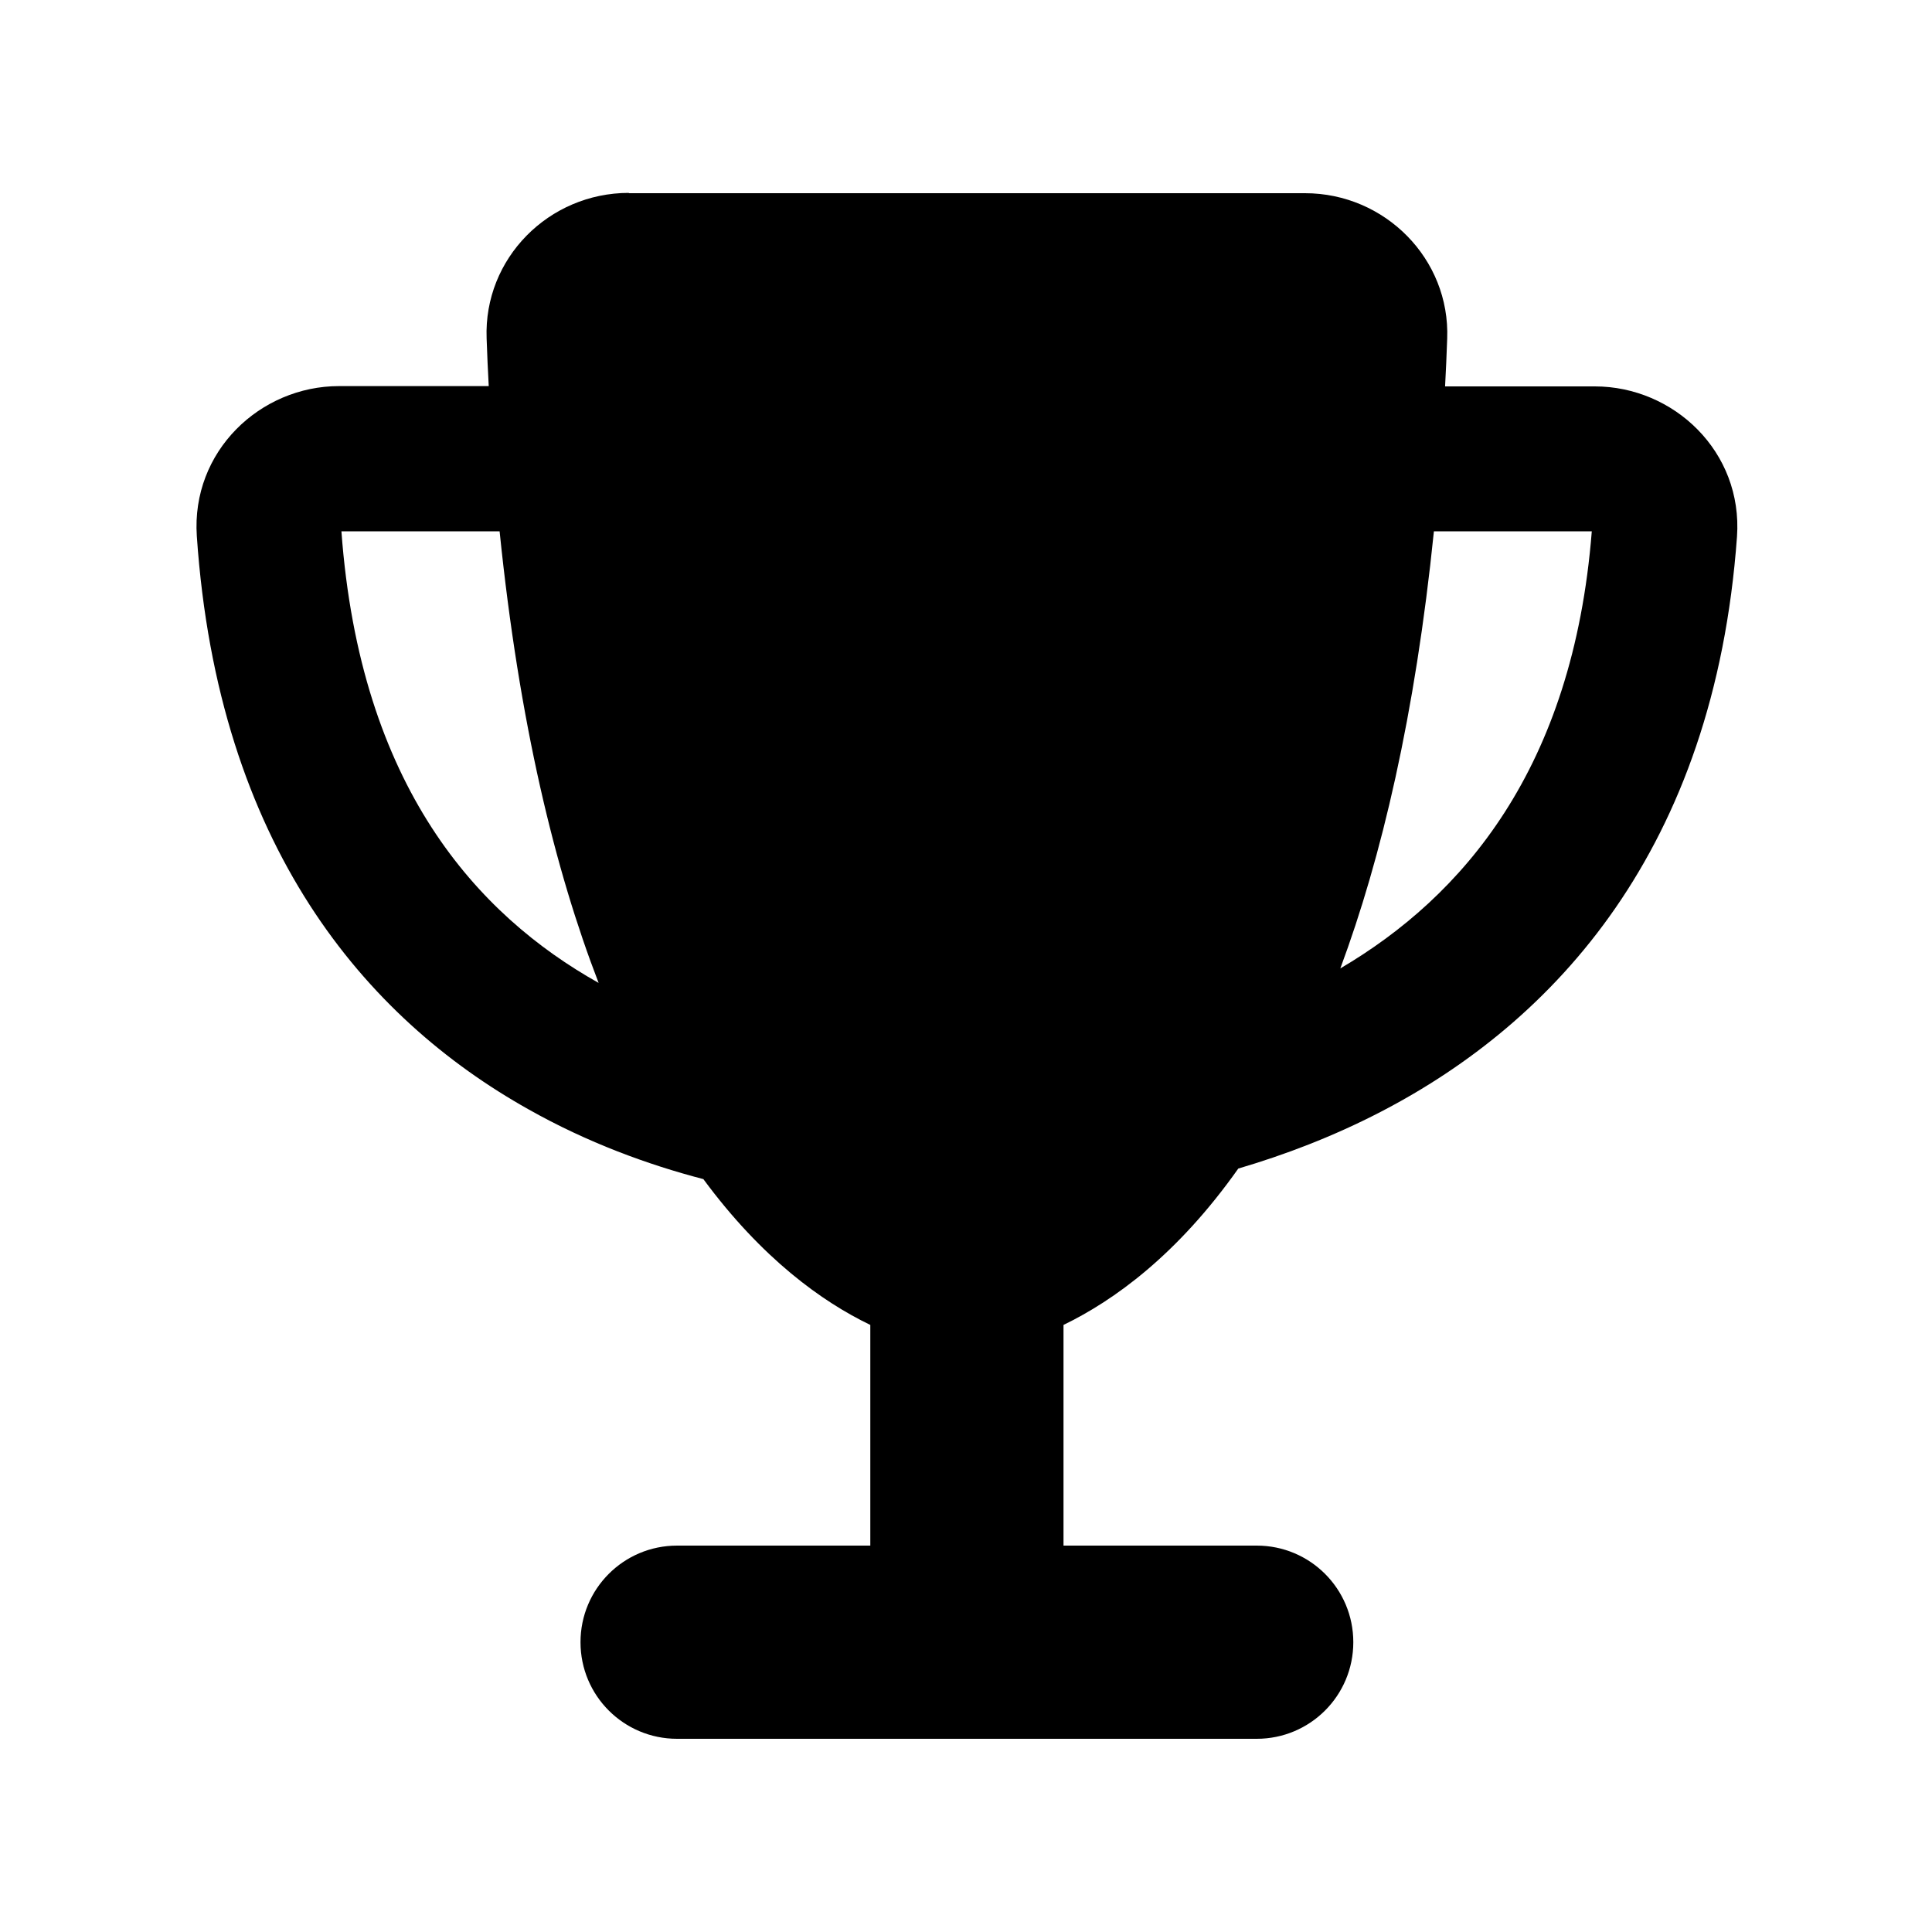
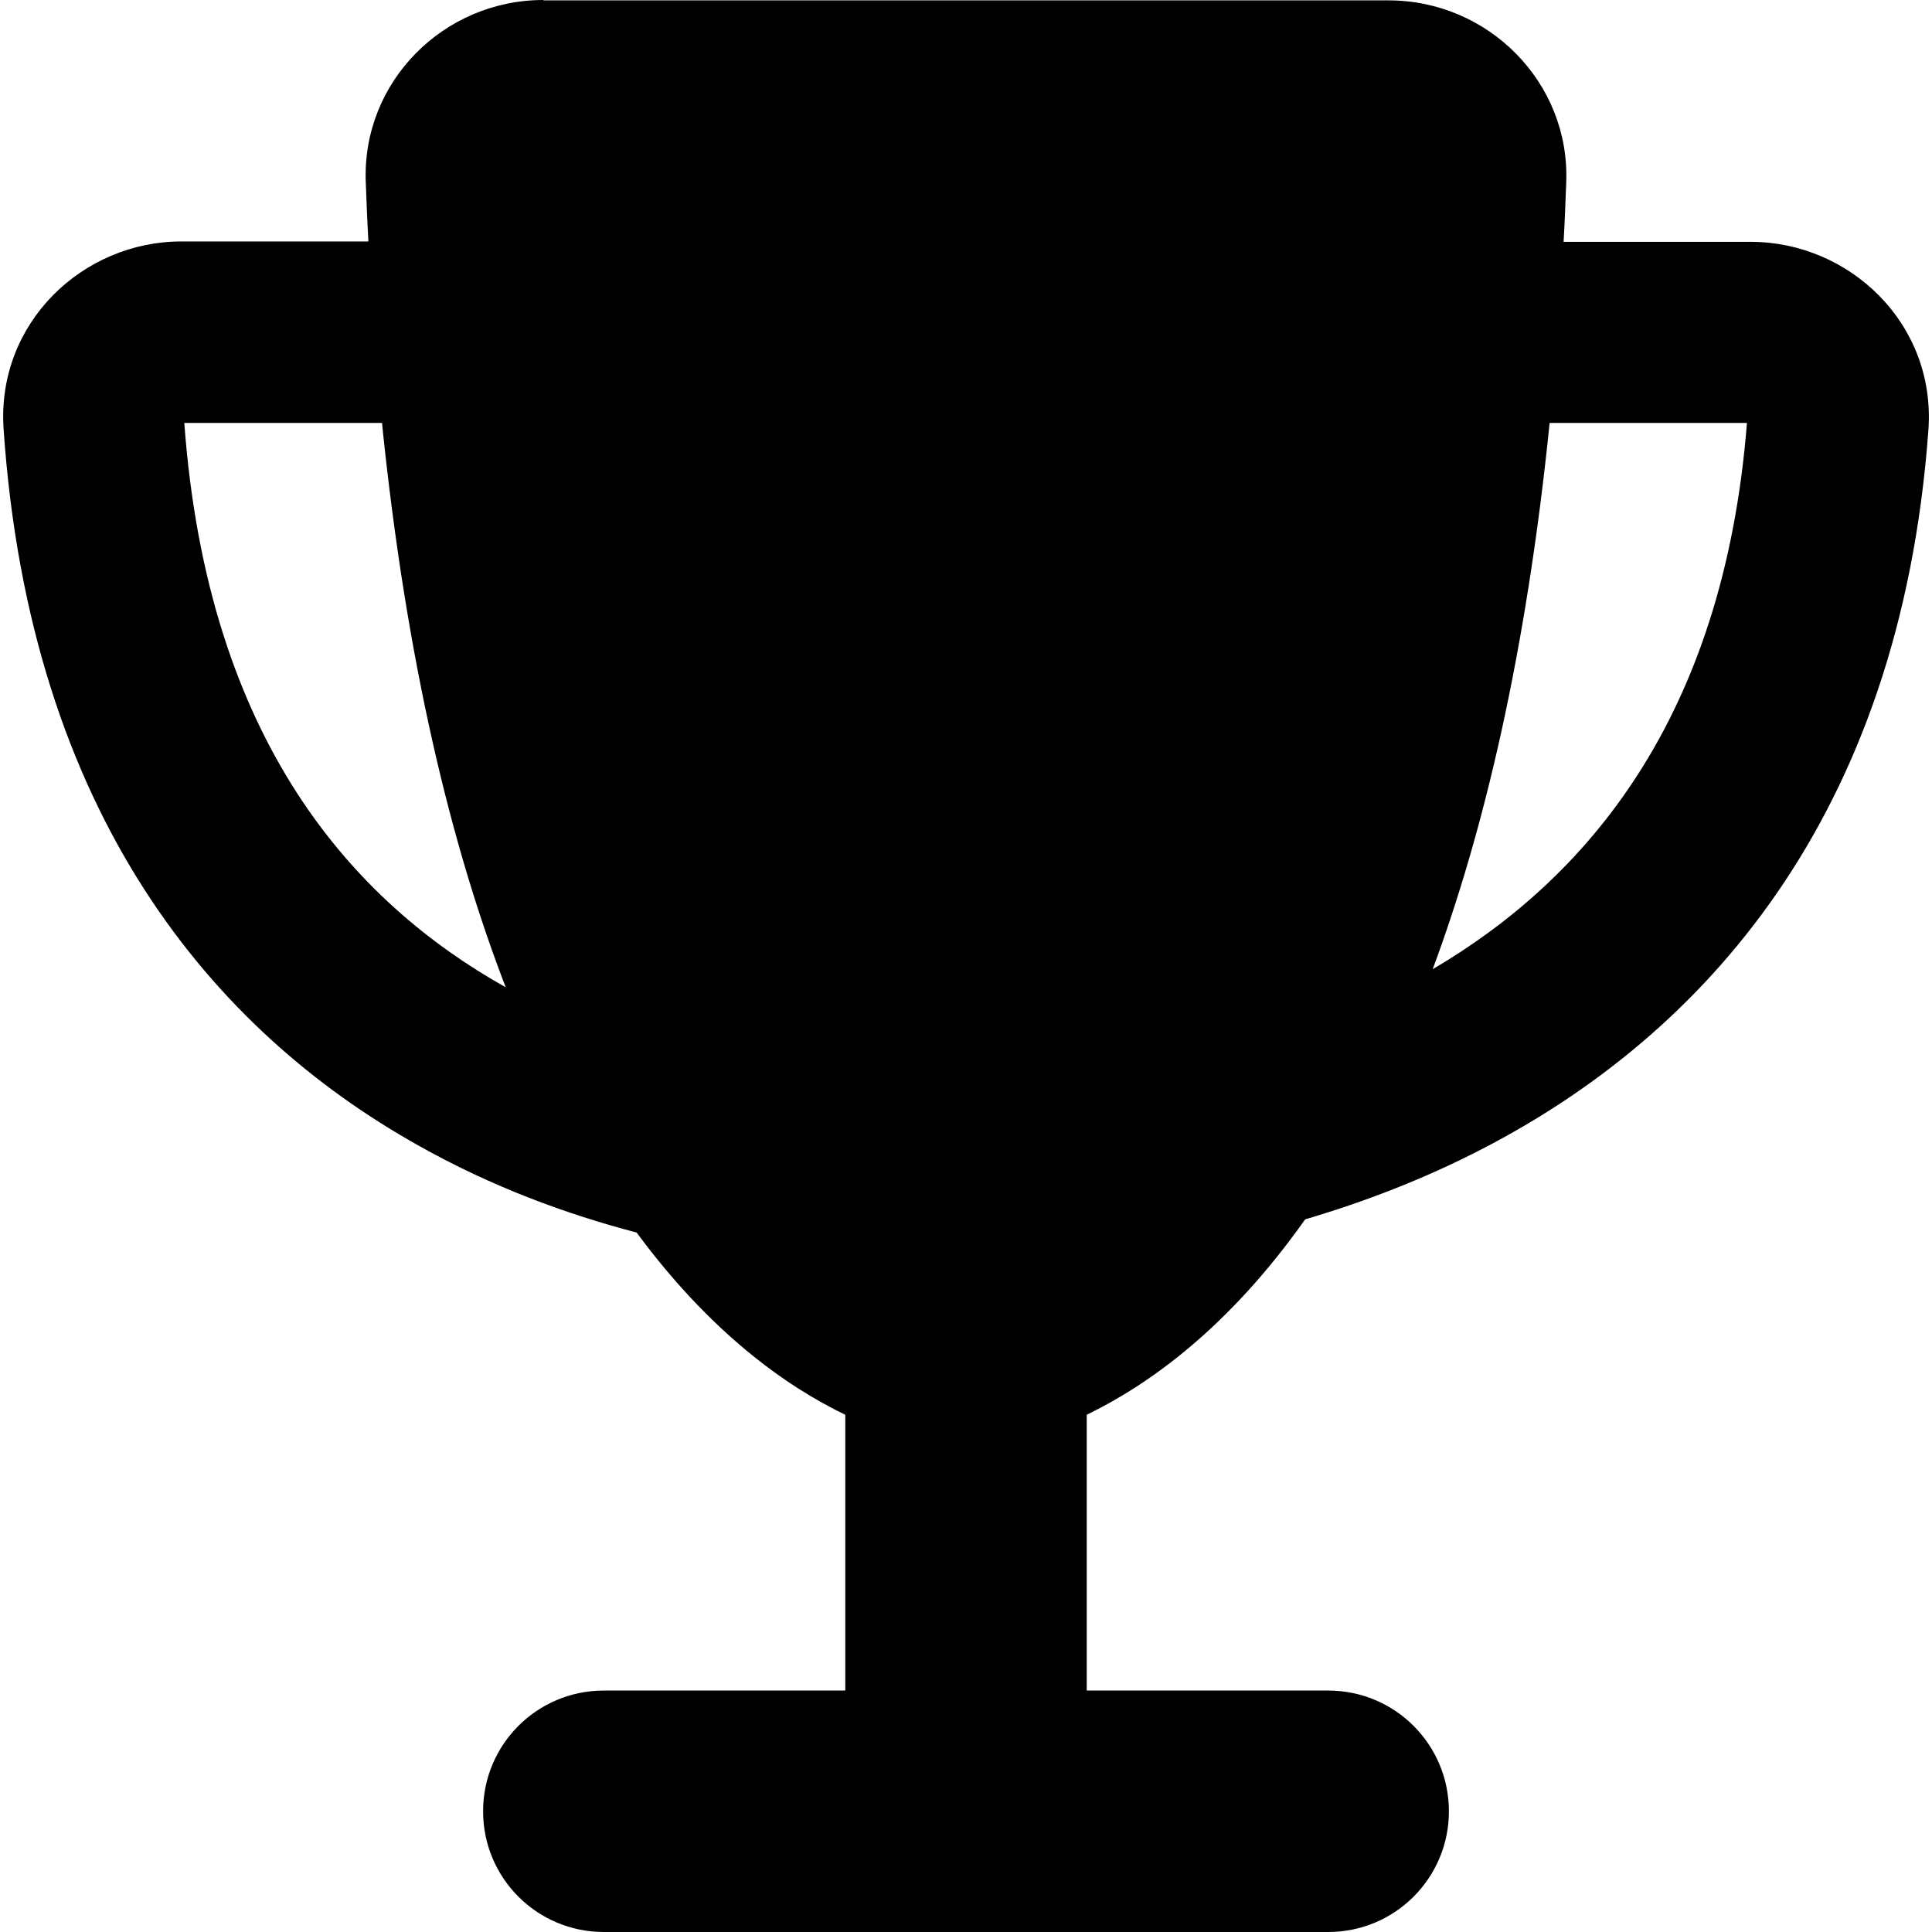
- <svg xmlns="http://www.w3.org/2000/svg" viewBox="0 0 640 640">
-   <path fill="rgb(0, 0, 0)" d="M208.3 64L432.3 64C458.8 64 480.4 85.8 479.4 112.2C479.2 117.5 479 122.8 478.7 128L528.3 128C554.4 128 577.4 149.6 575.4 177.8C567.9 281.5 514.9 338.5 457.4 368.3C441.6 376.5 425.5 382.6 410.2 387.1C390 415.7 369 430.8 352.3 438.9L352.3 512L416.3 512C434 512 448.3 526.3 448.3 544C448.3 561.7 434 576 416.3 576L224.3 576C206.6 576 192.3 561.7 192.3 544C192.3 526.3 206.6 512 224.3 512L288.3 512L288.3 438.9C272.3 431.2 252.4 416.9 233 390.6C214.6 385.8 194.6 378.5 175.1 367.5C121 337.2 72.2 280.1 65.2 177.6C63.3 149.5 86.2 127.9 112.3 127.9L161.9 127.9C161.6 122.7 161.4 117.5 161.2 112.1C160.2 85.6 181.8 63.9 208.3 63.9zM165.5 176L113.1 176C119.3 260.7 158.2 303.1 198.3 325.6C183.9 288.3 172 239.6 165.5 176zM444 320.8C484.5 297 521.1 254.7 527.3 176L475 176C468.8 236.9 457.6 284.2 444 320.8z" />
+ <svg xmlns="http://www.w3.org/2000/svg" viewBox="64.25 63.9 512.1 512.1" fill="currentColor">
+   <path d="M208.3 64L432.3 64C458.8 64 480.4 85.8 479.4 112.2C479.2 117.5 479 122.8 478.7 128L528.3 128C554.4 128 577.4 149.6 575.4 177.8C567.9 281.5 514.9 338.5 457.4 368.3C441.6 376.5 425.5 382.6 410.2 387.1C390 415.7 369 430.8 352.3 438.9L352.3 512L416.3 512C434 512 448.3 526.3 448.3 544C448.3 561.7 434 576 416.3 576L224.3 576C206.6 576 192.3 561.7 192.3 544C192.3 526.3 206.6 512 224.3 512L288.3 512L288.3 438.9C272.3 431.2 252.4 416.9 233 390.6C214.6 385.8 194.6 378.5 175.1 367.5C121 337.2 72.2 280.1 65.2 177.6C63.3 149.5 86.2 127.9 112.3 127.9L161.9 127.9C161.6 122.7 161.4 117.5 161.2 112.1C160.2 85.6 181.8 63.9 208.3 63.9zM165.5 176L113.1 176C119.3 260.7 158.2 303.1 198.3 325.6C183.9 288.3 172 239.6 165.5 176zM444 320.8C484.5 297 521.1 254.7 527.3 176L475 176C468.8 236.9 457.6 284.2 444 320.8z" />
</svg>
